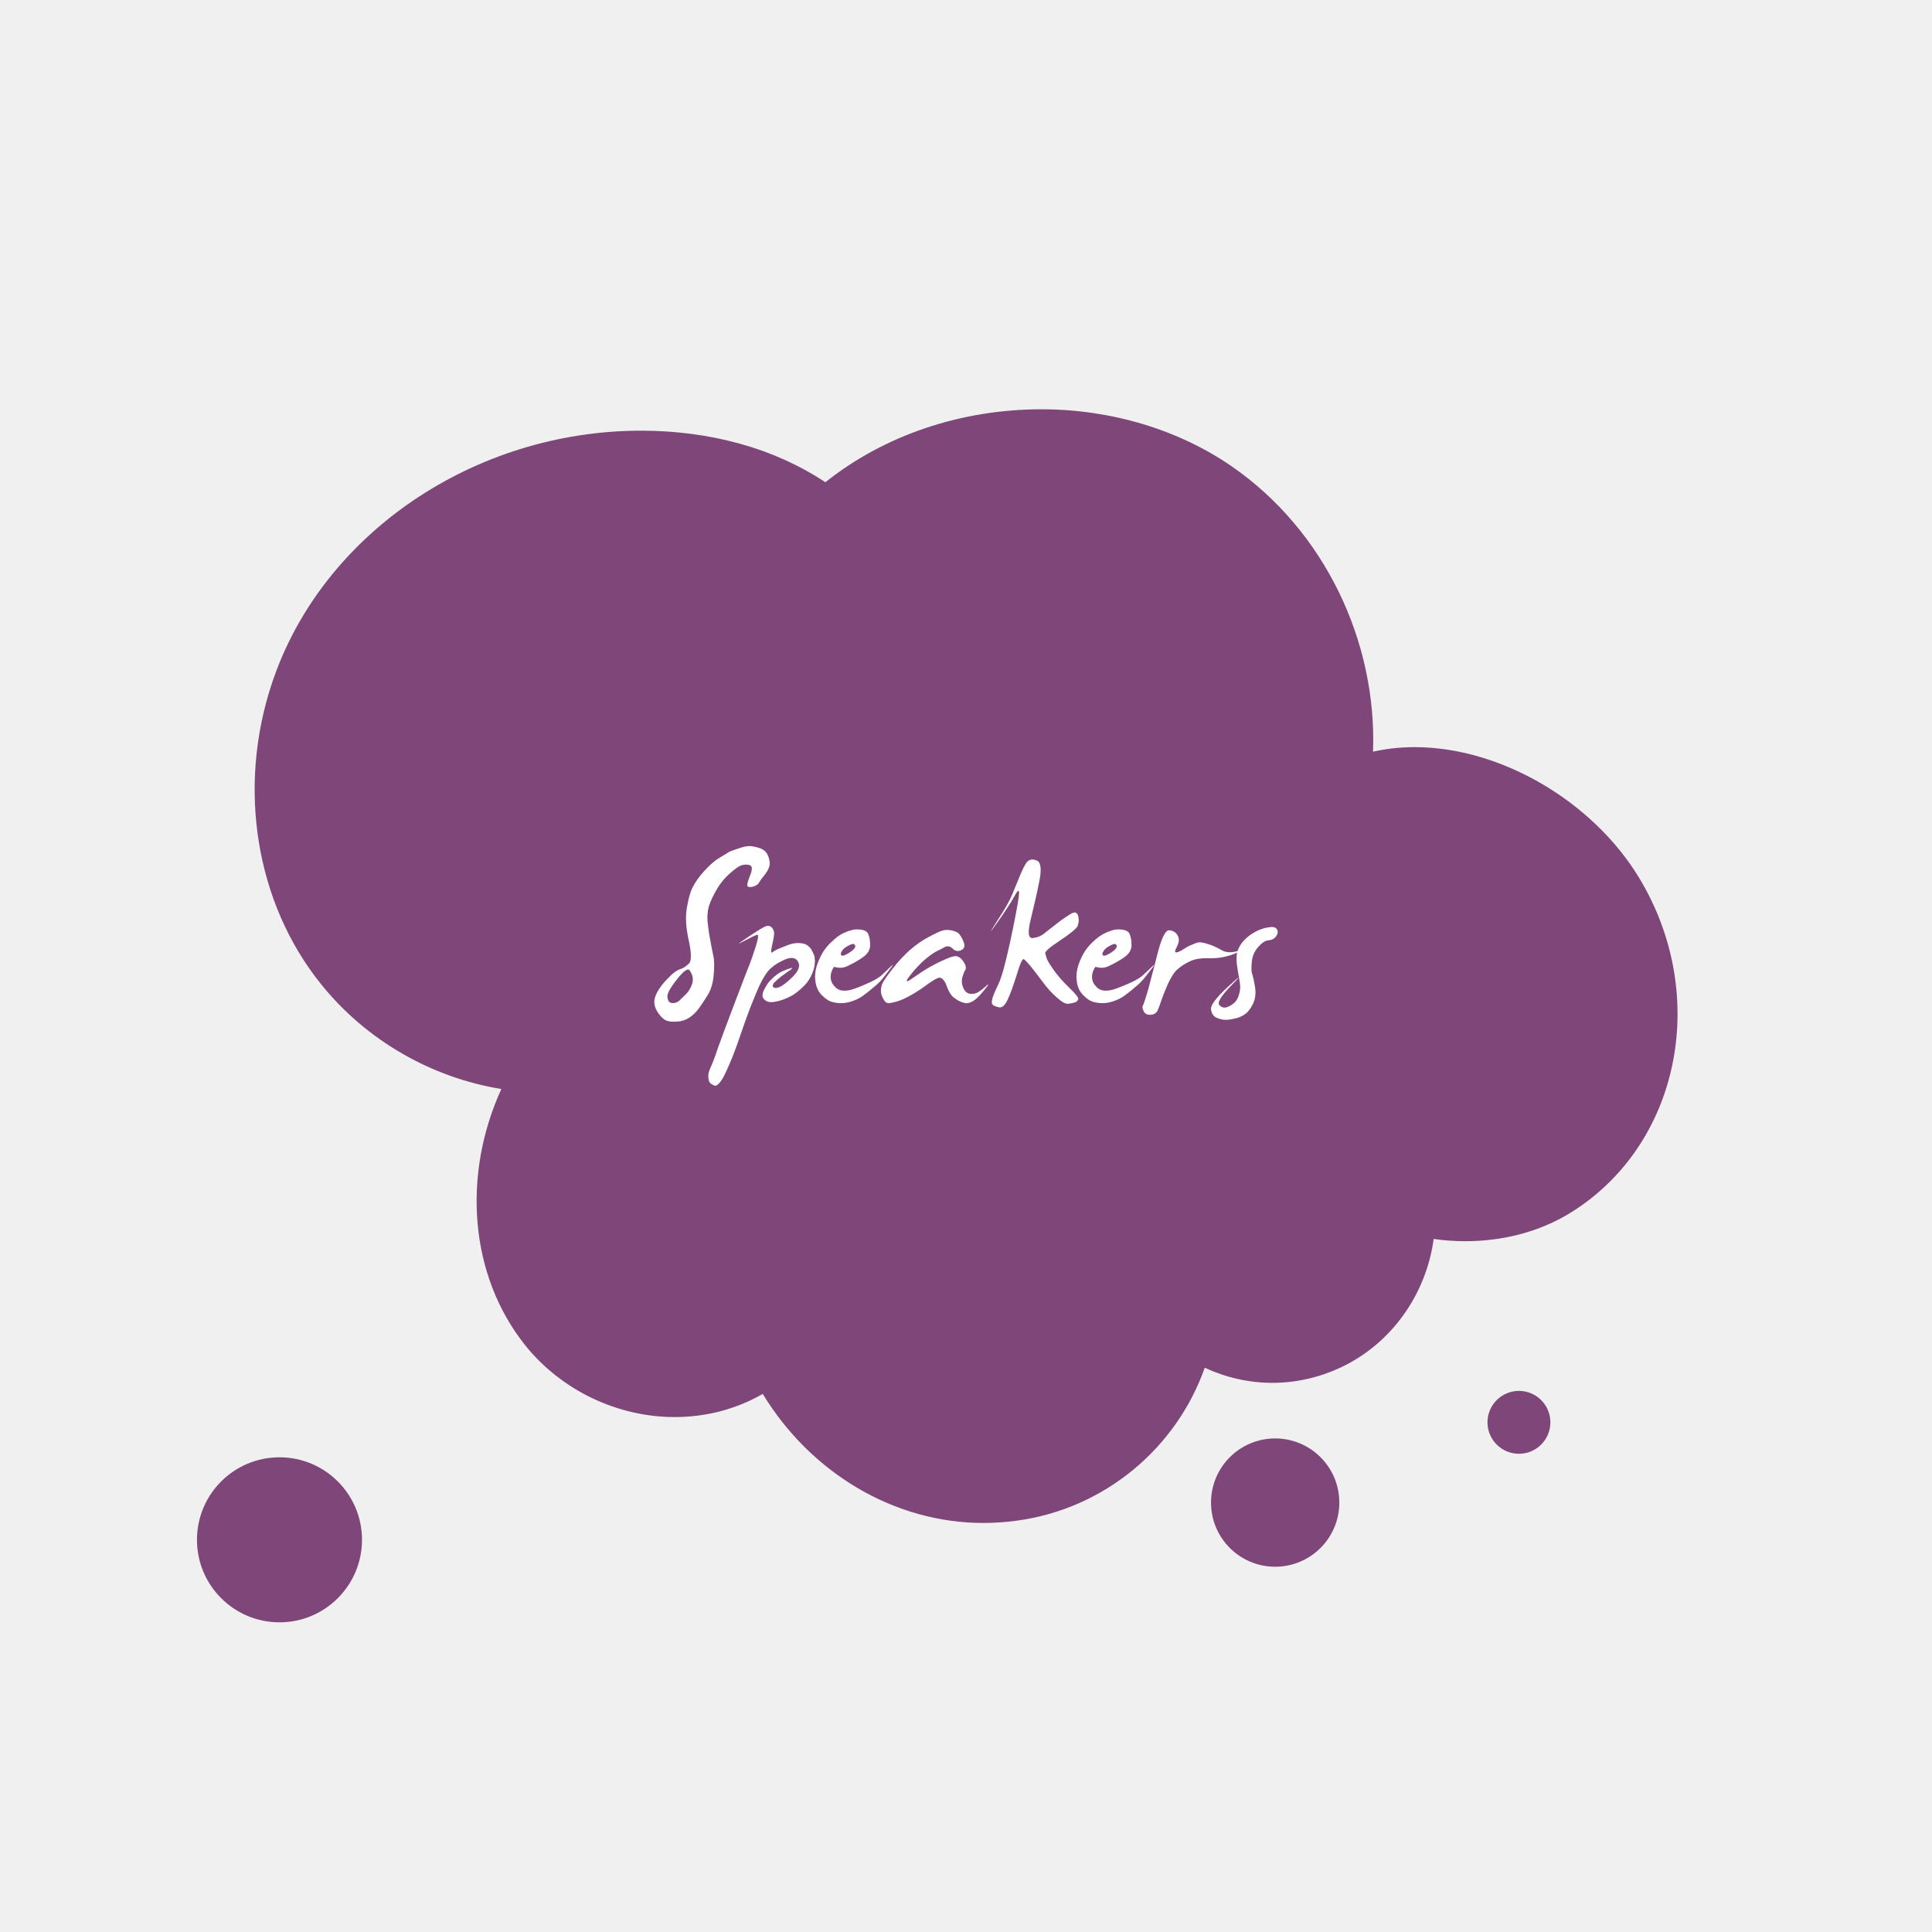
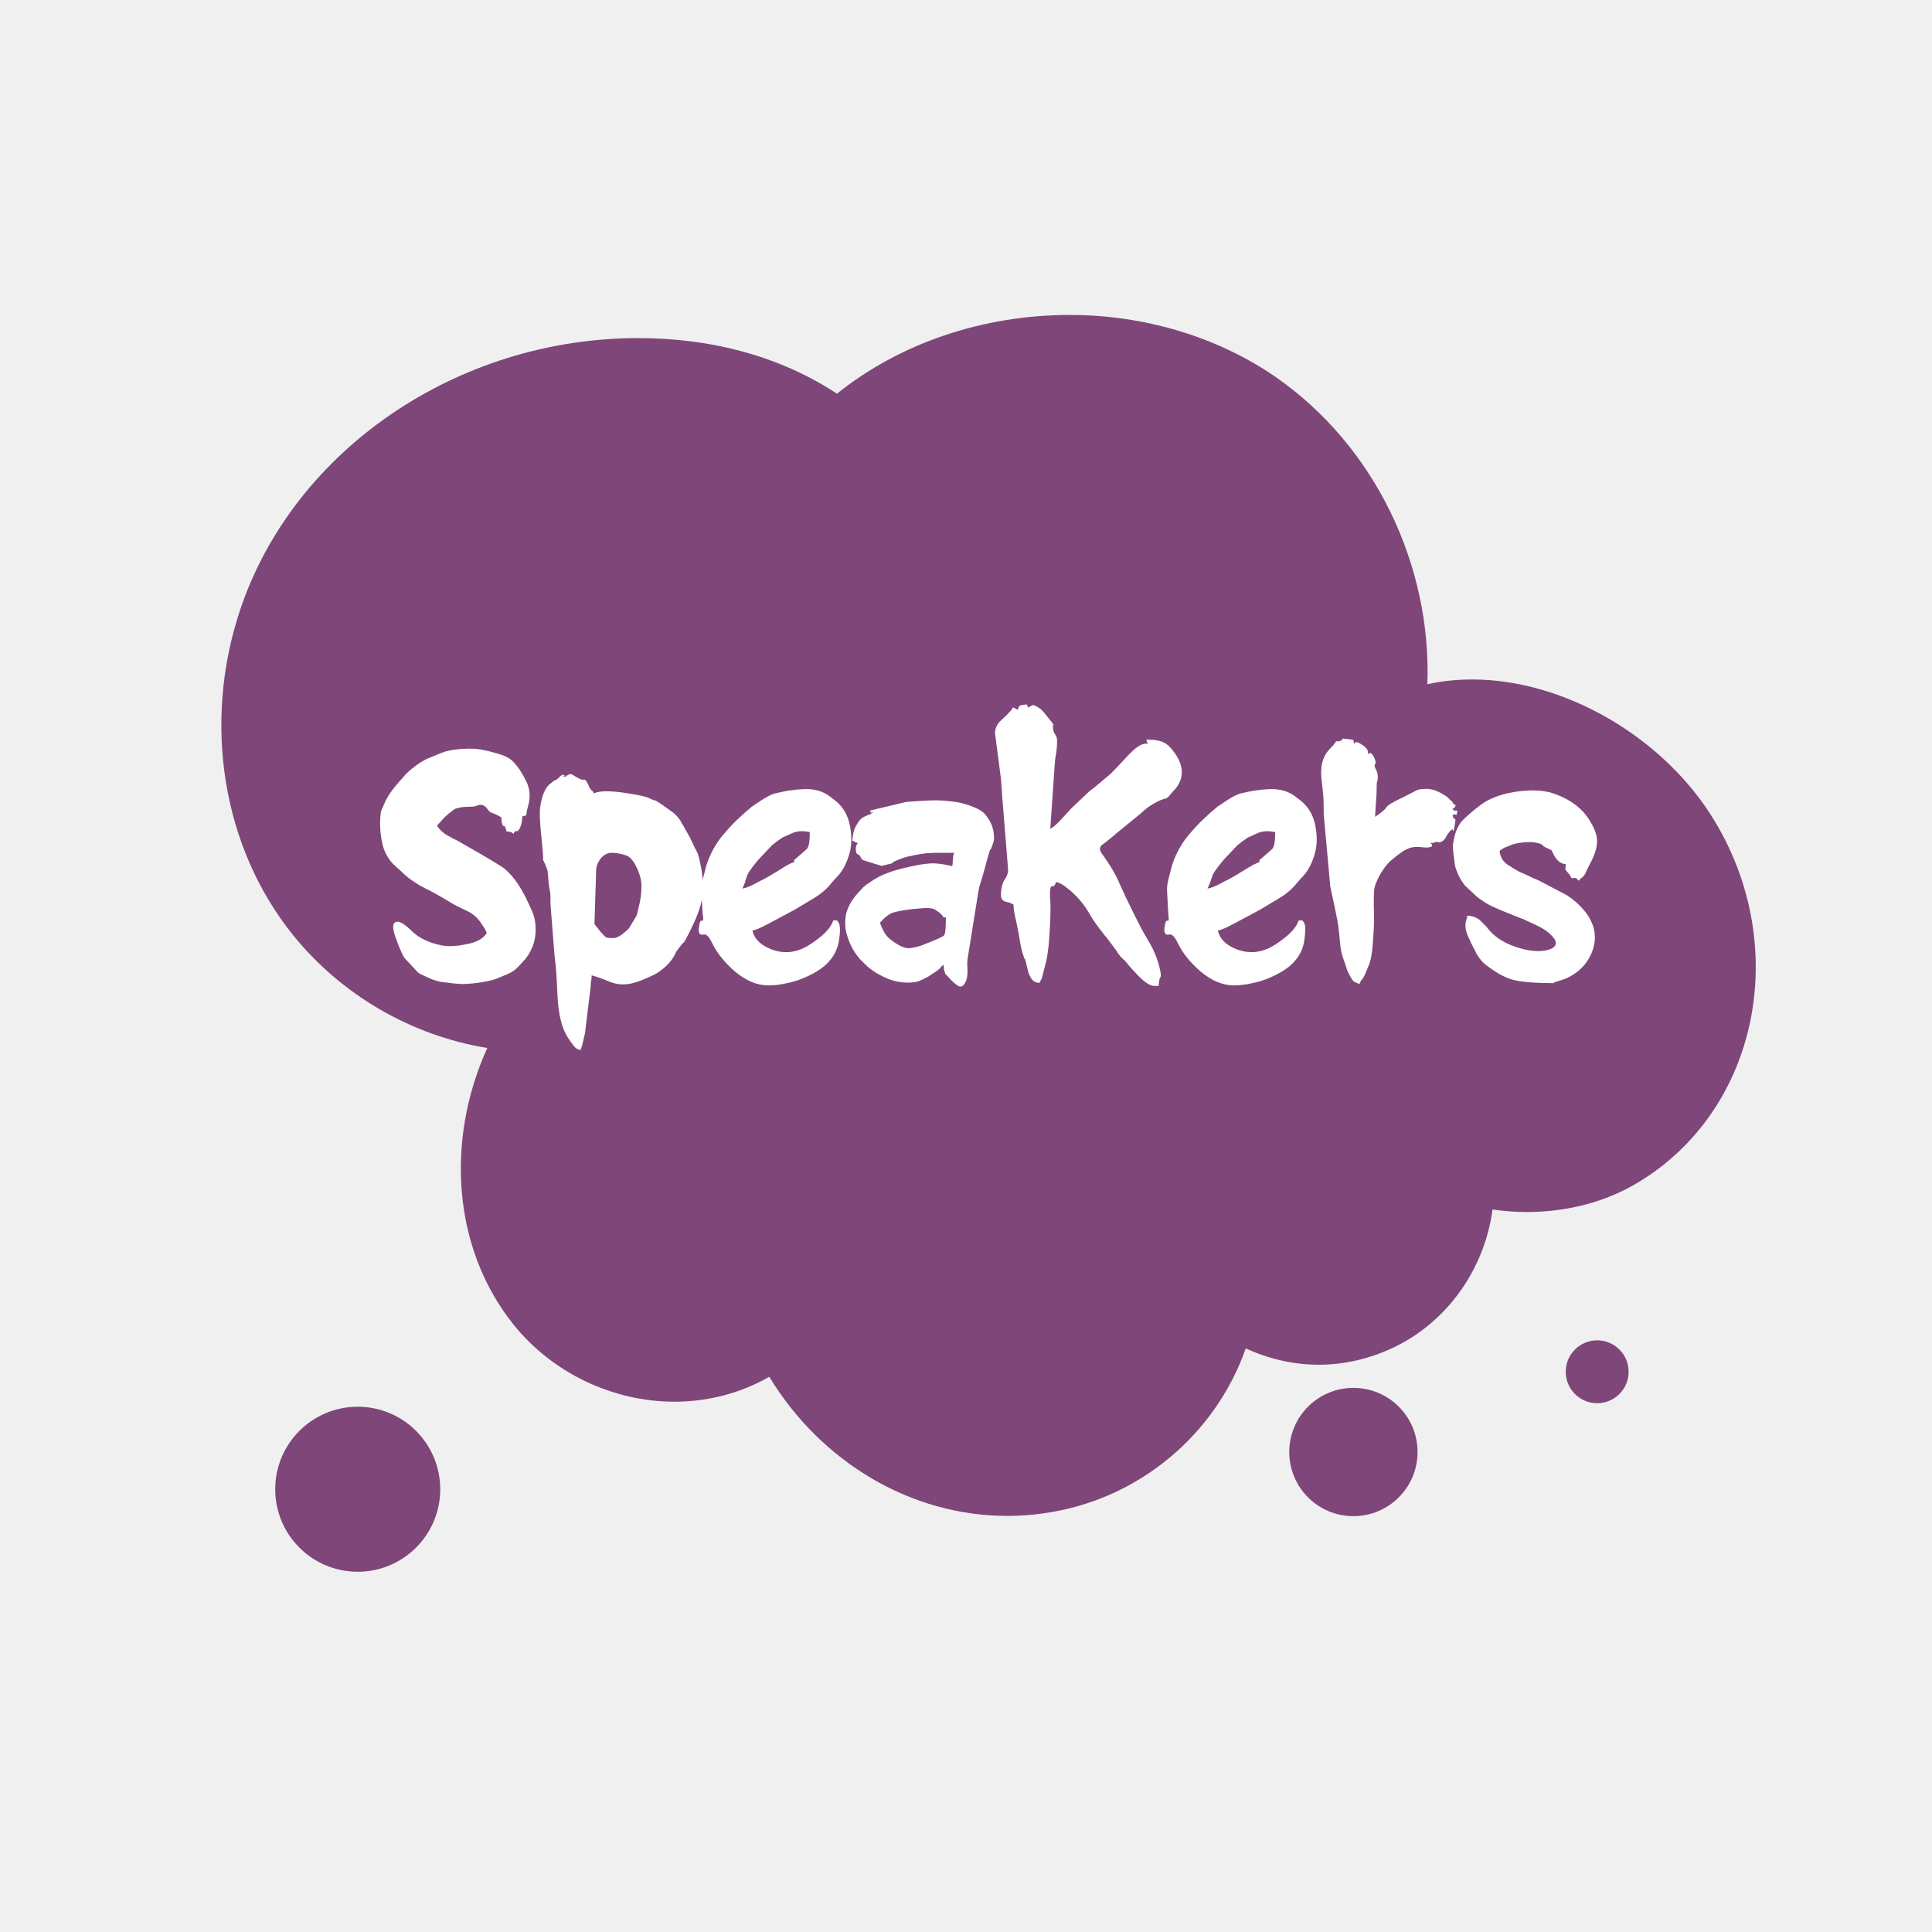
- <svg xmlns="http://www.w3.org/2000/svg" version="1.1" id="Layer_1" x="0px" y="0px" viewBox="0 0 768 768" style="enable-background:new 0 0 768 768;" xml:space="preserve">
-   <g>
-     <circle id="XMLID_101_" style="fill:#7F467A;" cx="603.8" cy="565.4" r="12.5" />
-     <circle id="XMLID_95_" style="fill:#7F467A;" cx="111.1" cy="612.1" r="32.8" />
-     <circle id="XMLID_93_" style="fill:#7F467A;" cx="506.9" cy="597.3" r="25.5" />
+ <svg xmlns="http://www.w3.org/2000/svg" version="1.1" id="Layer_1" x="0px" y="0px" viewBox="9 -9 768 768" style="enable-background:new 9 -9 768 768;" xml:space="preserve">
+   <style type="text/css">
+ 	.st0{fill:#7F467A;}
+ 	.st1{fill:#FFFFFF;}
+ </style>
+   <circle id="XMLID_101_" class="st0" cx="643.9" cy="536.3" r="12.5" />
+   <circle id="XMLID_95_" class="st0" cx="151.2" cy="583" r="32.8" />
+   <circle id="XMLID_93_" class="st0" cx="547" cy="568.2" r="25.5" />
+   <g id="XMLID_29_">
    <g id="XMLID_59_">
-       <path id="XMLID_63_" style="fill:#7F467A;" d="M651.6,349c-18.5-30.6-55.2-52-89.2-52c-5.7,0-11.3,0.6-16.6,1.8    c1.6-43.7-19.2-87.8-56-113.3c-21.2-14.7-48.1-22.8-75.8-22.8c-32.1,0-62.6,10.4-85.9,29c-10.1-6.7-21.6-11.9-33.9-15.3    c-12.6-3.5-25.8-5.2-39.3-5.2c-66.6,0-127,41.2-146.7,100.1c-14,41.7-6.6,87.6,19.4,119.9c17.9,22.3,43.9,37.2,71.7,41.7    c-15.6,34.1-12.8,74,9.5,101.9c14.3,17.8,36.5,28.5,59.4,28.5c12.6,0,24.6-3.2,35-9.2c19.1,31.4,52.2,51.3,87.7,51.3    c4.4,0,8.8-0.3,13.2-0.9c35.1-4.7,63.6-29,74.8-60.8c8.4,3.9,17.6,6,26.9,6c9.2,0,18.2-2,26.7-5.9c20.7-9.5,34.5-29.5,37.4-51.3    c4.1,0.6,8.3,0.9,12.5,0.9l0,0c15.2,0,29.5-3.8,41.4-11C667.6,455.7,680,395.9,651.6,349z" />
-     </g>
-     <g id="XMLID_24_">
-       <path id="XMLID_142_" style="fill:#FFFFFF;" d="M294.7,336.9c1.6-0.5,3.1-0.7,4.3-0.5c1.2,0.2,2.4,0.5,3.4,0.9s1.8,1,2.4,1.9    s0.9,2,1.1,3.1s0,2.2-0.5,3.2s-1.1,1.9-1.7,2.6s-1.3,1.6-1.8,2.5s-1.3,1.5-2.4,1.8c-1,0.3-1.8,0.3-2.2,0c-0.5-0.3-0.2-1.7,0.8-4.2    c1-2.4,1-3.8,0.1-4.2c-0.9-0.4-2-0.4-3.2-0.1s-2.9,1.5-5.2,3.6c-2.3,2.1-4.1,4.5-5.6,7.3s-2.4,5-2.7,6.7c-0.3,1.7-0.4,3.5-0.2,5.1    c0.2,1.7,0.4,3.8,0.9,6.3c0.4,2.5,0.9,4.8,1.3,6.8c0.5,2,0.5,4.6,0.2,7.9s-1.1,5.9-2.4,8s-2.5,3.9-3.6,5.4s-2.4,2.7-3.8,3.6    s-3,1.4-4.8,1.5s-3.2,0-4.2-0.4s-2-1.3-3.1-2.8s-1.6-2.9-1.7-4.2c-0.1-1.3,0.3-2.7,1.2-4.4c0.9-1.6,2.3-3.5,4.2-5.4    c1.9-2,3.5-3.2,4.8-3.6s2.5-1.2,3.6-2.3c1-1.1,1-4.1-0.1-9.1s-1.4-9.2-0.8-12.8s1.3-6.3,2.3-8.3s2.5-4.2,4.6-6.5s4-4,5.6-5    s3.1-1.9,4.6-2.8C291.5,338,293,337.4,294.7,336.9z M274.2,385.8c-0.7-1.1-2.4,0.1-5.1,3.5s-4,5.8-3.8,7.1c0.2,1.3,0.6,2,1.3,2.2    c0.6,0.2,1.3,0.2,1.9,0c0.7-0.2,1.3-0.5,1.8-1.1c0.5-0.5,1.3-1.2,2.2-2.1s1.6-1.9,2.2-3.2s0.8-2.4,0.7-3.4    C275.3,387.9,274.9,386.9,274.2,385.8z" />
-       <path id="XMLID_145_" style="fill:#FFFFFF;" d="M297.2,372.6c3.9-2.6,6.3-4.1,7.2-4.4c0.9-0.3,1.6-0.2,2.2,0.3s0.9,1.2,1.1,1.9    c0.1,0.8-0.1,2.5-0.7,5c-0.6,2.6-0.6,3.6,0,3.2c0.6-0.5,1.4-1,2.4-1.4s2.4-1,4-1.6s3.1-0.8,4.5-0.7c1.4,0.1,2.5,0.4,3.2,1    s1.2,1.1,1.4,1.5c0.2,0.4,0.5,0.9,0.8,1.6s0.5,1.1,0.5,1.3c0,0.2,0,0.5,0.1,1s0,1.3-0.1,2.5c-0.2,1.2-0.6,2.6-1.4,4.2    s-1.9,3.2-3.5,4.6c-1.5,1.4-2.9,2.5-4,3.1s-2.3,1.2-3.5,1.6c-1.3,0.5-2.5,0.8-3.9,1c-1.3,0.2-2.4,0-3.2-0.6    c-0.8-0.6-1.2-1.2-1.2-1.9c0-0.7,0.2-1.5,0.7-2.5s1-1.7,1.5-2.5c0.5-0.7,1.4-1.6,2.5-2.6c1.2-1,2.4-1.8,3.7-2.3    c1.3-0.6,2.3-0.9,3.1-1.1c0.7-0.2,0.3,0.4-1.5,1.5c-1.7,1.2-3.3,2.4-4.5,3.5c-1.3,1.1-1.7,2-1.3,2.5c0.5,0.5,1.3,0.6,2.5,0.1    s3-1.8,5.3-4.1c2.3-2.3,3.1-4.3,2.2-5.9c-0.8-1.6-2.4-2-4.7-1.2c-2.3,0.9-4.4,2.1-6.2,3.7c-1.8,1.6-3.7,4.8-5.7,9.6    c-2,4.8-3.4,8.4-4.2,10.7c-0.8,2.3-1.9,5.5-3.3,9.5s-3,8-4.8,11.8s-3.4,5.5-4.5,5c-1.2-0.5-1.9-1.1-2.1-1.9s-0.3-1.6-0.2-2.5    c0.1-0.9,0.5-2,1.1-3.3s1.5-3.6,2.5-6.7c1.1-3.1,3.3-9.1,6.7-18c3.4-8.9,5.4-14.2,6.1-15.8c0.6-1.6,1.5-4.1,2.5-7.3    c1-3.2,1.1-4.7,0.3-4.4c-0.8,0.3-2.6,1.2-5.3,2.6C292.7,375.8,293.3,375.2,297.2,372.6z" />
-       <path id="XMLID_147_" style="fill:#FFFFFF;" d="M339.6,369.5c2.9-0.2,4.7,0.3,5.4,1.5c0.6,1.2,0.9,2.7,0.9,4.6s-0.9,3.5-2.6,4.7    c-1.7,1.3-4,2.6-6.8,3.9c-0.8,0.3-1.5,0.5-2.1,0.5s-1.2,0-1.6-0.1s-0.7-0.1-1-0.2c-0.2-0.1-0.4,0-0.4,0.1    c-0.8,1.3-1.2,2.5-1.2,3.8s0.4,2.5,1.3,3.5c0.9,1.1,1.8,1.7,2.9,1.9c1.1,0.2,2.2,0.1,3.3-0.1c1.1-0.2,3.3-1,6.3-2.3    c3.1-1.3,5.2-2.5,6.4-3.6c1.2-1.1,2.4-2.2,3.5-3.3c1.1-1.1,1.3-1.1,0.5,0s-1.8,2.3-2.9,3.8s-2.6,3-4.4,4.4    c-1.7,1.5-3.2,2.6-4.3,3.4c-1.1,0.8-2.6,1.5-4.4,2.1s-3.6,0.8-5.4,0.6c-1.8-0.2-3.1-0.6-4-1.2s-1.7-1.3-2.4-2s-1.4-1.7-1.8-2.8    c-0.5-1.1-0.7-2.5-0.8-4.4c0-1.9,0.4-3.9,1.3-6.1s1.9-4,3.1-5.5c1.1-1.4,2.7-2.9,4.6-4.4C334.8,371,337.1,370,339.6,369.5z     M339.6,375.4c-0.3-0.3-1.1-0.2-2.3,0.5c-1.2,0.6-2.1,1.3-2.6,2.1c-0.5,0.8-0.6,1.3-0.3,1.7c0.4,0.4,1.1,0.2,2.2-0.4    s2.1-1.3,2.7-1.9C340.1,376.6,340.2,376,339.6,375.4z" />
-       <path id="XMLID_150_" style="fill:#FFFFFF;" d="M374.7,369.9c1-0.3,2.1-0.3,3.3-0.1c1.2,0.2,2.2,0.6,2.9,1.1    c0.7,0.6,1.4,1.7,2.1,3.4c0.7,1.7,0.4,2.8-0.9,3.4s-2.4,0.4-3.4-0.6s-2.1-1.2-3.2-0.6s-2.2,1.2-3.3,1.7c-1.1,0.6-2.4,1.5-4,2.8    s-3.2,2.9-4.9,4.9c-1.7,2-2.6,3.2-2.8,3.8c-0.2,0.5,0.3,0.5,1.3-0.2s2.6-1.8,4.7-3.2c2.1-1.4,4.8-2.9,8-4.4s5.3-2.1,6.1-1.7    c0.9,0.3,1.6,0.9,2.2,1.8s1,1.6,1.1,2.3c0.1,0.6,0,1.1-0.3,1.5s-0.6,1.2-1,2.5s-0.3,2.6,0.1,3.8c0.4,1.2,1,2.1,1.7,2.5    c0.7,0.5,1.6,0.6,2.8,0.4c1.2-0.2,2.6-1.1,4.4-2.7c1.7-1.6,1.7-1.2-0.2,1.1c-1.9,2.4-3.4,3.8-4.5,4.5c-1.1,0.6-2,0.9-2.6,0.9    s-1.4-0.2-2.4-0.6s-1.9-1-2.8-1.7s-1.6-1.8-2.1-2.9s-0.8-2-1-2.5s-0.6-1.2-1.2-1.8c-0.6-0.7-1.4-0.8-2.3-0.4s-2.5,1.4-4.8,3.1    s-4.5,3-6.5,4.1s-3.8,1.8-5.4,2.2c-1.6,0.4-2.6,0.6-3.1,0.4c-0.5-0.1-1-0.6-1.5-1.5s-0.9-1.8-1-2.8s0.1-2,0.4-3.1    c0.4-1,1.8-3.1,4.2-6.2c2.4-3.1,4.8-5.6,7.1-7.6c2.3-2,4.7-3.7,7.2-5C371.9,371,373.7,370.2,374.7,369.9z" />
-       <path id="XMLID_152_" style="fill:#FFFFFF;" d="M408.4,342.5c0.9-0.9,2.2-1.1,3.8-0.4s1.9,3.5,0.9,8.5s-2.2,10-3.4,15    c-1.2,5-1,7.4,0.8,7.3c1.8-0.2,3.4-0.8,4.9-2.1c1.5-1.2,3.2-2.5,5-3.9s3.6-2.6,5.2-3.6s2.6-0.7,3,0.9s0.2,2.9-0.3,4    c-0.6,1.1-2.9,3-7,5.7s-6,4.4-5.8,5.1s0.4,1.4,0.6,2c0.2,0.7,1.1,2.2,2.7,4.5s3.7,4.7,6.3,7.2c2.6,2.5,3.8,4,3.5,4.6    s-0.7,1-1.4,1.2c-0.7,0.2-1.5,0.4-2.5,0.5c-1,0.2-2.5-0.6-4.5-2.4c-2-1.7-4-3.9-5.8-6.4c-1.9-2.5-3.5-4.6-4.7-6.1    c-1.3-1.5-2.2-2.5-2.7-2.8c-0.5-0.4-1.5,1.7-2.8,6.1c-1.4,4.5-2.6,7.8-3.7,10.1s-2.2,3.2-3.5,2.9c-1.3-0.3-2.1-0.7-2.4-1    c-0.4-0.4-0.4-1.1-0.2-2.1c0.2-1.1,1-3,2.4-5.9s2.9-8.5,4.7-16.8c1.8-8.3,2.9-14.2,3.4-17.6s0-3.8-1.4-1.2    c-1.4,2.6-3.7,6.2-6.9,10.7c-3.2,4.5-3.6,4.9-1.1,1s4.3-6.8,5.3-8.7c1.1-1.9,2.3-4.9,3.9-8.9C406.3,345.9,407.5,343.4,408.4,342.5    z" />
-       <path id="XMLID_154_" style="fill:#FFFFFF;" d="M443.5,369.5c2.9-0.2,4.7,0.3,5.4,1.5c0.6,1.2,0.9,2.7,0.9,4.6s-0.9,3.5-2.6,4.7    c-1.7,1.3-4,2.6-6.8,3.9c-0.8,0.3-1.5,0.5-2.1,0.5s-1.2,0-1.6-0.1s-0.7-0.1-1-0.2c-0.2-0.1-0.4,0-0.4,0.1    c-0.8,1.3-1.2,2.5-1.2,3.8s0.4,2.5,1.3,3.5c0.9,1.1,1.8,1.7,2.9,1.9c1.1,0.2,2.2,0.1,3.3-0.1c1.1-0.2,3.3-1,6.3-2.3    c3.1-1.3,5.2-2.5,6.4-3.6c1.2-1.1,2.4-2.2,3.5-3.3s1.3-1.1,0.5,0s-1.8,2.3-2.9,3.8c-1.2,1.5-2.6,3-4.4,4.4    c-1.7,1.5-3.2,2.6-4.3,3.4s-2.6,1.5-4.4,2.1s-3.6,0.8-5.4,0.6c-1.8-0.2-3.1-0.6-4-1.2s-1.7-1.3-2.4-2c-0.7-0.8-1.4-1.7-1.8-2.8    c-0.5-1.1-0.7-2.5-0.8-4.4c0-1.9,0.4-3.9,1.3-6.1s1.9-4,3.1-5.5c1.1-1.4,2.7-2.9,4.6-4.4C438.8,371,441,370,443.5,369.5z     M443.6,375.4c-0.3-0.3-1.1-0.2-2.3,0.5c-1.2,0.6-2.1,1.3-2.6,2.1c-0.5,0.8-0.6,1.3-0.3,1.7s1.1,0.2,2.2-0.4s2.1-1.3,2.7-1.9    C444,376.6,444.1,376,443.6,375.4z" />
-       <path id="XMLID_157_" style="fill:#FFFFFF;" d="M460.2,378.8c1.6-6.1,3.1-9.1,4.6-9s2.6,0.8,3.3,2c0.7,1.2,0.7,2.6-0.2,4.4    c-0.9,1.7-1,2.5-0.3,2.4s1.7-0.5,2.9-1.3c1.2-0.8,2.3-1.4,3.4-1.8c1.1-0.5,1.9-0.8,2.6-0.9s1.9,0.1,3.8,0.7s3.6,1.4,5.3,2.4    c1.7,1,3.9,1.1,6.6,0.3c2.7-0.9,2.4-0.6-0.9,0.9c-3.3,1.4-6.8,2.1-10.3,2s-6.2,0.3-8.1,1.3c-1.9,0.9-3.5,1.9-4.8,3.1    c-1.3,1.1-2.5,3-3.7,5.5c-1.1,2.6-2,4.7-2.6,6.5s-1.1,3.2-1.6,4.3c-0.5,1.1-1.4,1.7-2.8,1.8c-1.4,0.1-2.4-0.5-2.8-1.5    c-0.5-1.1-0.6-1.8-0.3-2.1c0.2-0.3,0.9-2.3,2-6C457.3,389.8,458.7,384.9,460.2,378.8z" />
-       <path id="XMLID_159_" style="fill:#FFFFFF;" d="M499.2,370.3c1.8-0.9,3.5-1.5,5.3-1.7c1.8-0.3,2.8,0.1,3.2,1    c0.4,0.9,0.2,1.8-0.5,2.7c-0.7,0.9-1.7,1.4-3,1.5s-2.6,1-4.1,2.7s-2.3,3.7-2.5,6s-0.2,3.9,0.2,4.8c0.3,0.9,0.7,2.6,1.1,5.1    s0.1,4.7-0.8,6.6c-0.9,1.8-1.9,3.2-3,4s-2.4,1.5-3.9,1.8c-1.6,0.4-2.9,0.6-4,0.6s-2.3-0.3-3.5-0.8c-1.3-0.5-2-1.6-2.3-3.3    c-0.3-1.6,2-4.7,6.9-9.2s5.3-4.6,1.2-0.4c-4.1,4.2-5.7,6.8-4.8,7.8c0.9,1,2,1.3,3.2,0.8c1.3-0.5,2.2-1.1,3-1.9    c0.7-0.8,1.3-1.8,1.6-3c0.4-1.2,0.5-2.2,0.5-3.2s-0.4-3.2-1-6.6s-0.6-6,0-7.7s1.6-3.2,2.8-4.4C496,372.3,497.5,371.2,499.2,370.3z    " />
+       <path id="XMLID_63_" class="st0" d="M690.5,317.2c-19.9-33-59.5-56.1-96.2-56.1c-6.1,0-12.2,0.6-17.9,1.9    c1.7-47.1-20.7-94.7-60.4-122.2c-22.9-15.8-51.9-24.6-81.7-24.6c-34.6,0-67.5,11.2-92.6,31.3c-10.9-7.2-23.3-12.8-36.6-16.5    c-13.6-3.8-27.8-5.6-42.4-5.6c-71.8,0-136.9,44.4-158.2,107.9c-15.1,45-7.1,94.5,20.9,129.3c19.3,24,47.3,40.1,77.3,45    c-16.7,36.8-13.7,79.8,10.4,109.9c15.4,19.2,39.4,30.7,64,30.7c13.6,0,26.5-3.5,37.7-9.9c20.6,33.9,56.3,55.3,94.6,55.3    c4.7,0,9.5-0.3,14.2-1c37.8-5.1,68.6-31.3,80.6-65.6c9.1,4.2,19,6.5,29,6.5c9.9,0,19.6-2.2,28.8-6.4    c22.3-10.2,37.2-31.8,40.3-55.3c4.4,0.6,8.9,1,13.5,1l0,0c16.4,0,31.8-4.1,44.6-11.9C707.8,432.2,721.1,367.7,690.5,317.2z" />
    </g>
  </g>
+   <g>
+     <path class="st1" d="M202.5,361.9c-0.2-0.6-0.6-1.4-1.1-2.2s-1-1.5-1.4-2.1c-1.4-2-3.3-3.6-5.8-4.7c-1.2-0.6-2.3-1.1-3.3-1.6   c-1-0.5-1.9-1-2.7-1.5c-1.7-1-3.4-2-5.1-3s-3.5-1.9-5.3-2.8s-3.4-1.9-5-3c-1.6-1.1-3.1-2.4-4.5-3.8c-0.4-0.4-0.7-0.6-1-0.9   c-0.3-0.2-0.6-0.5-0.9-0.8c-2.9-2.5-4.7-5.7-5.5-9.5c-0.8-3.9-1-7.7-0.6-11.3c0-0.6,0.1-1,0.3-1.5l0.2-0.6l0.6-1.2   c0-0.1,0-0.2,0.1-0.3c0.9-2.2,2-4.1,3.2-5.7c1.2-1.6,2.6-3.3,4.3-5.1l1-1.2c1.3-1.4,3-2.8,4.8-4.1c2-1.4,3.8-2.4,5.5-3l4.4-1.8   c1-0.4,2.1-0.7,3.2-0.9c1.2-0.2,2.4-0.4,3.6-0.5c1.2-0.1,2.4-0.2,3.6-0.2c1.2,0,2.3,0,3.3,0.1c1,0.1,2.2,0.3,3.5,0.6   c1.3,0.3,2.7,0.6,4.3,1.1c3.2,0.8,5.6,2,7,3.6c1.1,1.2,2.1,2.5,2.9,3.8c0.8,1.3,1.6,2.7,2.3,4.2c1.3,2.9,1.5,6,0.5,9.5   c-0.4,1.3-0.6,2.3-0.6,3c0.1,0.6-0.5,0.9-1.7,1c0,1.8-0.3,3.2-0.8,4.4c-0.6,1.2-1.1,1.7-1.5,1.5c-0.4-0.2-0.8,0.2-1.2,1.1   c-0.2-0.2-0.2-0.2-0.2-0.2c-0.6-0.6-1.4-0.8-2.5-0.7c-0.4-1.7-0.8-2.4-1.1-2.2c-0.3,0.1-0.6-0.4-0.8-1.4c-0.2-1-0.3-1.6-0.1-1.7   c0.2-0.2-0.5-0.7-2.2-1.5c-1.4-0.6-2.1-0.9-2.2-0.9c-0.2,0-0.6-0.5-1.5-1.6c-1-1.3-2.2-1.7-3.8-1.1c-0.4,0.2-0.8,0.3-1.3,0.4   c-0.5,0-1.1,0.1-1.8,0.1c-0.7,0-1.4,0-2.2,0.1c-0.8,0-1.6,0.2-2.4,0.4l-1,0.3c-0.1,0-0.3,0.2-0.8,0.5l-1.8,1.4l-1.7,1.5l-3,3.3   c1.1,1.7,2.6,3.1,4.7,4.2c1,0.6,2,1.1,2.9,1.5c0.9,0.5,1.7,0.9,2.3,1.3c3.2,1.8,6.1,3.5,8.7,5c2.6,1.5,4.8,2.9,6.8,4.1   c3.9,2.5,7.6,7.4,11,14.8l1.4,3.1c1.1,2.4,1.5,5.1,1.4,8.3c-0.1,1.6-0.3,3-0.7,4.3c-0.4,1.3-0.9,2.5-1.5,3.6   c-0.6,1.1-1.3,2.2-2.2,3.2c-0.9,1-1.8,2-2.9,3.1c-1.1,1.1-2.4,1.9-3.8,2.5c-1.4,0.6-2.9,1.2-4.3,1.8c-1.8,0.7-4.3,1.2-7.5,1.7   c-1.6,0.2-3,0.3-4.2,0.4s-2.4,0.1-3.3,0c-1.5-0.1-2.8-0.2-4-0.4c-1.2-0.1-2.3-0.3-3.2-0.4c-1.9-0.3-4.1-1.1-6.9-2.5   c-1.1-0.5-1.9-0.9-2.3-1.3c-0.1,0-0.2-0.1-0.2-0.2l-5.2-5.6c-0.9-1.5-2.1-4.2-3.5-8.2c-1.5-4.1-1.1-6.1,0.9-6.1   c1.2,0,3.2,1.3,5.9,4c2.8,2.6,6.6,4.4,11.5,5.4c2.5,0.5,5.7,0.4,9.6-0.4C198.3,365.7,201,364.2,202.5,361.9z" />
+     <path class="st1" d="M224.9,332.3c0-1.2-0.2-4.1-0.7-8.8c-0.5-4.6-0.7-8-0.6-10.3c0.1-1.8,0.5-3.7,1.1-5.7c0.6-2,1.5-3.6,2.7-4.7   l0.8-0.6l0.2-0.2c0.1,0,0.2-0.1,0.2-0.1c0,0,0,0,0-0.1c0,0,0-0.1,0.1-0.1s0.2-0.1,0.5-0.3c0.4-0.2,0.6-0.3,0.6-0.3   c0,0,0.2-0.1,0.6-0.3l2.1-1.9c0.7,0.2,1.1,0.4,1.2,0.5c0.1,0.1-0.1,0.1-0.6,0c-0.5-0.1-0.7-0.1-0.6,0s0.6,0.2,1.3,0.4   c1.1-1.1,2.1-1.3,2.9-0.8c0.4,0.3,0.8,0.5,1.2,0.8c0.4,0.2,0.9,0.5,1.4,0.7c0.8,0.4,1.4,0.6,1.8,0.4c0.4-0.2,0.9,0.4,1.7,1.9l0.4,1   v0.1c0,0,0,0.1,0.1,0.1c0.1,0.2,0.2,0.4,0.4,0.6c0.4,0.6,0.6,0.9,0.7,0.8c0.2,0,0.4,0.3,0.6,1c2-1,5.8-1.1,11.2-0.4   c5.5,0.8,8.9,1.5,10.2,2c2.4,1.1,3.3,1.5,2.8,1.1c-0.2-0.2,0-0.1,0.5,0.2c0.6,0.3,1.5,0.9,2.8,1.8c1.3,0.9,2.5,1.8,3.8,2.7   c1.2,0.9,2.2,2,3.1,3.3l0.5,0.9c0.1,0.3,0.2,0.4,0.2,0.4c0,0,0.1,0.2,0.3,0.4l3,5.4c1.3,2.9,2.2,4.7,2.7,5.5c0.4,0.7,1,2.9,1.7,6.7   c0.4,2.3,0.6,4.5,0.7,6.4c0,1.9-0.1,3.7-0.4,5.4c-0.6,3.3-2,7.2-4.3,11.9c-1.1,2.3-2,3.9-2.5,4.8c-0.5,0.9-0.7,1.2-0.6,0.9   c0.3-0.7-0.7,0.5-3,3.7l-0.4,0.9c-0.4,0.8-0.9,1.6-1.5,2.4c-0.6,0.8-1.3,1.5-2,2.2c-0.7,0.7-1.5,1.3-2.3,1.9s-1.6,1.1-2.3,1.5   l-4,1.8c-0.7,0.3-1.3,0.5-1.8,0.7s-1.2,0.4-2.1,0.7c-3.6,1.1-7,0.9-10.1-0.4s-5.5-2.1-7-2.5c0,1.1-0.1,1.8-0.2,2.2   c-0.1,0.4-0.2,1.1-0.2,2.2l-2.2,18.2c0,0.4-0.1,0.8-0.3,1.4c-0.1,0.6-0.3,1.4-0.5,2.3c-0.2,0.9-0.4,1.6-0.6,2.2   c-0.2,0.6-0.3,1-0.4,1.2c-1.3-0.1-2.4-1-3.5-2.7c-0.4-0.6-0.8-1.1-1.2-1.7c-0.4-0.6-0.8-1.2-1.1-1.8c-1.9-3.5-3.1-8.8-3.4-15.7   c-0.3-6.8-0.6-11.8-1.1-14.9l-1.6-20.2c-0.1-0.9-0.1-1.9-0.1-2.8c0.1-0.9,0-1.9-0.1-2.8c-0.1-0.6-0.3-1.4-0.4-2.4   c-0.2-1-0.3-1.9-0.3-2.7l-0.3-3.2c0-0.5-0.4-1.5-1-3c-0.3-0.6-0.5-1-0.6-1.3c-0.1-0.3-0.1-0.3,0-0.3   C224.8,333.5,224.9,333.1,224.9,332.3z M252.9,363.9c0.9,0,2-0.5,3.3-1.4c0.6-0.5,1.2-1,1.7-1.4c0.5-0.4,0.9-0.8,1.2-1.2l3-5   l0.7-2.9c0.4-1.5,0.7-3,0.9-4.4c0.2-1.4,0.3-2.8,0.3-4.2c0-1.4-0.2-2.8-0.6-4.1c-0.4-1.4-0.9-2.8-1.7-4.2c-0.3-0.7-0.8-1.4-1.4-2.2   c-0.5-0.7-1.2-1.3-2-1.7c-1.8-0.7-3.7-1.1-5.7-1.2c-2.1-0.1-3.7,0.8-5,2.5c-1.1,1.6-1.6,3-1.6,4.2l-0.7,21.6l2.5,3.2   c1.1,1.2,1.8,1.9,2.1,2.1C250.4,363.8,251.3,363.9,252.9,363.9z" />
+     <path class="st1" d="M314.3,382.7c-4.3,0-8.6-1.8-12.9-5.3c-4.2-3.6-7.3-7.4-9.2-11.3c-1.3-2.7-2.4-3.9-3.5-3.6   c-1.1,0.3-1.8-0.2-2-1.5l0.1-0.9c0.2-2.3,0.6-3.3,1.2-3.1c0.6,0.2,0.7-0.7,0.3-2.8l-0.5-9.6c0-1.4,0.3-3.1,0.8-5   c0.3-1,0.5-1.9,0.7-2.7c0.2-0.8,0.4-1.6,0.6-2.2c1.5-4.6,3.9-8.9,7.3-12.7c1.7-2,3.4-3.8,5.2-5.5c1.8-1.7,3.6-3.3,5.4-4.8l2.4-1.6   c1-0.7,2.1-1.4,3.3-2.1c1.2-0.7,2.5-1.3,3.6-1.6c1.7-0.4,3.4-0.8,5.3-1.1c1.9-0.3,3.8-0.5,5.9-0.6c4.1-0.2,7.6,0.7,10.3,2.7   l2.5,1.9c3,2.4,5,5.8,5.8,10.1c0.8,4.3,0.7,8.2-0.5,11.8c-1.1,3.5-2.7,6.4-4.8,8.5c-0.4,0.4-0.8,0.8-1.1,1.2   c-0.3,0.4-0.6,0.7-0.8,0.9c-1.7,2.2-4,4.3-6.8,6l-7.8,4.7l-8.4,4.5c-0.8,0.5-2.3,1.2-4.4,2.3c-2,1-3.4,1.5-4.2,1.6   c0.7,3.1,2.9,5.4,6.4,7c5.5,2.5,11,2.1,16.4-1.4c5.4-3.5,8.5-6.7,9.3-9.6c1,0,1.5,0,1.5,0c0,0,0.3,0.3,0.7,0.9   c0.6,1.1,0.7,3.4,0.1,7c-0.5,3.5-2.1,6.6-4.7,9.2c-1.5,1.5-3.5,2.9-6,4.2c-2.5,1.3-4.7,2.2-6.7,2.8c-0.7,0.2-1.4,0.4-2.3,0.6   s-1.8,0.4-2.8,0.6c-1,0.2-2,0.3-3,0.4C316,382.7,315.1,382.7,314.3,382.7z M324.6,333.8c0-0.8,0.1-1.2,0.2-1.1   c0,0.1,0.3-0.1,0.8-0.6l4.1-3.6c0.8-0.7,1.2-2.9,1.2-6.7c-2.5-0.6-4.8-0.5-6.8,0.3l-4,1.8c-0.4,0.3-1,0.6-1.6,1.1   c-0.6,0.4-1.3,1-2.1,1.6c-0.1,0-0.4,0.3-0.9,0.8l-5,5.3c-2.8,3.3-4.4,5.6-4.7,6.9c-0.2,0.6-0.4,1.2-0.6,2c-0.3,0.8-0.6,1.6-1.1,2.6   c1-0.1,2.4-0.6,4-1.4c0.8-0.4,1.6-0.8,2.3-1.2c0.7-0.4,1.4-0.7,2-1c0.6-0.3,1.4-0.8,2.5-1.4c1-0.6,2.3-1.4,3.8-2.3   C321.8,334.9,323.7,333.9,324.6,333.8z" />
+     <path class="st1" d="M369.1,309.8c2-0.2,4.4-0.3,7.3-0.5c2.9-0.2,5.6-0.2,8.2,0c1.1,0.1,2.1,0.2,2.9,0.3c0.8,0.1,1.5,0.2,2,0.3   c0.6,0.1,1.2,0.2,2,0.4c0.7,0.2,1.6,0.5,2.7,0.8c1.1,0.4,2.2,0.9,3.4,1.4c1.2,0.6,2.2,1.3,3,2.2c0,0.1,0.2,0.3,0.4,0.5   c2.3,2.9,3.4,6.2,3.1,10l-1,2.9c-0.2,0.4-0.4,0.6-0.4,0.5c0-0.1-0.1,0.2-0.4,0.9l-2.4,8.7c-0.4,1.3-0.7,2.5-1.1,3.7   c-0.4,1.1-0.7,2.3-0.9,3.6l-4.3,26.9c-0.1,0.7-0.1,1.4-0.1,2.1c0,0.7,0.1,1.5,0.1,2.2c0,0.8,0,1.5-0.1,2.2   c-0.1,0.7-0.2,1.3-0.4,1.8c-0.9,2.3-2.1,3-3.4,2.1c-1.3-0.9-2.5-2-3.7-3.4c-0.3-0.3-0.5-0.6-0.7-0.7c-0.2-0.2-0.3-0.3-0.4-0.3   c-0.1-0.1-0.2-0.6-0.5-1.5c-0.2-0.6-0.3-0.9-0.2-1s0-0.5-0.2-1.4c-0.7,0.6-1.1,1-1.1,1.1c0,0.2-0.5,0.6-1.7,1.5l-3.2,2.1   c-1.3,0.7-2.5,1.3-3.7,1.8c-1.1,0.4-2.6,0.6-4.6,0.6c-1.5,0-2.9-0.2-4.4-0.5c-1.5-0.3-2.9-0.8-4.2-1.4c-1.4-0.6-2.6-1.3-3.9-2   c-1.2-0.8-2.3-1.6-3.4-2.5l-3.1-3.1c-2.8-3.3-4.6-7.1-5.5-11.4c-0.3-1.7-0.3-3.6,0-5.7c0.5-2.6,1.7-5.1,3.5-7.4   c0.9-1.2,1.9-2.2,2.8-3.2s1.9-1.8,2.9-2.4c2.6-1.9,5.2-3.2,7.7-4.1c2.4-0.9,5.1-1.6,8.2-2.3c2-0.4,3.7-0.8,5.1-1   c1.4-0.2,2.6-0.3,3.6-0.4c1.9-0.1,4.7,0.2,8.5,1.1c0.1-0.3,0.2-0.6,0.2-1.1c0-0.5,0-0.9,0.1-1.4c0-0.5,0.1-1,0.1-1.4   c0.1-0.5,0.2-1,0.4-1.4c-2,0-3.8,0-5.3,0s-2.9,0-4,0.1c-2.2,0-5.2,0.5-9,1.4c-0.1,0-0.3,0-0.5,0.1c-1.9,0.5-3.6,1.2-5.3,2   c-0.5,0.5-1,0.8-1.4,0.8l-2.2,0.5c-0.4,0.1-0.6,0.1-0.7,0.2c-0.1,0.1,0,0.1,0.2,0.1h-0.7l-7.4-2.3c-0.2-0.1-0.5-0.5-0.8-1   c-0.2-0.4-0.4-0.6-0.5-0.8c-0.1-0.2-0.2-0.3-0.3-0.3c-0.1-0.1-0.2-0.1-0.2-0.1c-0.1,0-0.1-0.1-0.3-0.1c-0.1-0.1-0.2-0.2-0.3-0.3   c-0.1-0.1-0.1-0.1-0.2-0.2c0-0.1-0.1-0.3-0.1-0.5s-0.1-0.6-0.1-1.1c0-1,0.3-1.8,0.8-2.4c-0.8-0.2-1.2-0.3-1.1-0.4   c0.1-0.1-0.3-0.2-1.1-0.5c0.2-1.9,0.4-3.4,0.8-4.4c0.3-0.9,1-2.2,2.1-3.7c0.7-0.9,1.8-1.5,3.1-2c1.3-0.4,2-0.8,2-1.1   c-0.2-0.7-0.3-0.7-0.4,0c0,0.7-0.2,0.4-0.5-0.8L369.1,309.8z M349.3,322.3L349.3,322.3c-0.1-0.2-0.1-0.3-0.2-0.2L349.3,322.3z    M359.4,359.4c0,0.1,0.1,0.2,0.2,0.4c0.1,0.1,0.1,0.2,0.1,0.2c0,0.1,0.1,0.2,0.1,0.2c0.4,0.8,0.7,1.5,1.1,2   c0.3,0.6,0.8,1.1,1.4,1.7l1,0.8c3,2.3,5.4,3.4,7.3,3.2c1.9-0.2,4.1-0.7,6.6-1.8c4.1-1.6,6.5-2.7,7-3.2c0.6-0.6,0.8-2.9,0.8-7.2   c-1.3-0.1-1.7-0.2-1.3-0.2c0.4,0,0.1-0.5-1-1.5l-1.8-1.3c-1.2-0.7-2.9-0.9-4.9-0.7l-4.5,0.4c-3.5,0.4-6,0.9-7.6,1.4   c-1.6,0.6-3.3,1.9-5.1,4L359.4,359.4z" />
+     <path class="st1" d="M414.2,271.7c0.1-0.2,0.6-0.4,1.5-0.5c0.9-0.2,1.4-0.2,1.5-0.1c0,0.1,0.1,0.2,0.2,0.4c0.1,0.2,0.2,0.5,0.3,0.8   c0.5-0.3,0.9-0.6,1.2-0.7c0.3-0.2,0.6-0.3,0.7-0.3c0.3-0.1,1.1,0.3,2.4,1.1c0.8,0.5,1.7,1.4,2.7,2.7l2.4,3c0.7,0.9,0.9,1.3,0.7,1.1   c-0.2-0.2-0.3,0.2-0.2,1.1c0,1.1,0.3,1.9,0.8,2.6c0.5,0.6,0.8,1.4,0.8,2.4c0,1.9-0.1,3.7-0.4,5.3c-0.3,1.6-0.5,3.4-0.6,5.3   l-1.7,24.6c0.9-0.5,2.2-1.5,3.7-3.1l3.5-3.8l1.1-1.2l5.7-5.4c0,0,0-0.1,0.1-0.1l0.1-0.1c0.7-0.7,1.5-1.4,2.3-2   c0.8-0.6,1.7-1.3,2.5-2l5.1-4.3c1.2-1.2,3.5-3.6,6.9-7.3c3.5-3.7,6.1-5.1,7.7-4.4l-0.5-1.8c3.2,0,5.5,0.4,7,1.2   c1.5,0.7,2.9,2.2,4.4,4.3c3.9,5.7,3.5,10.8-0.9,15.2c-0.2,0.2-0.4,0.5-0.6,0.7c-0.2,0.2-0.3,0.4-0.4,0.5c-0.7,0.9-1.3,1.4-1.7,1.5   c-0.4,0-1,0.3-2,0.6c-1.4,0.6-2.7,1.3-4.1,2.2c-1.4,0.9-2.7,2-4.1,3.3l-9.8,8l-0.2,0.2c-1,0.9-2,1.6-2.8,2.3   c-0.8,0.7-1.6,1.2-2.2,1.7c-1.3,0.9-1.4,2.1-0.3,3.6c3.3,4.6,5.7,8.6,7.1,12.1c1.5,3.4,3.5,7.6,6,12.6c0.9,1.7,1.7,3.4,2.6,5.1   c0.9,1.6,1.8,3.3,2.8,4.9c2,3.3,3.5,6.8,4.4,10.5c0.6,2.3,0.7,3.7,0.3,4.1c-0.3,0.4-0.5,1.5-0.6,3.3h-1.8c-1.5,0-3.5-1.2-6-3.7   c-1.2-1.3-2.3-2.4-3.1-3.3c-0.8-0.9-1.5-1.7-2-2.4c-0.4-0.5-0.9-1-1.3-1.3c-0.4-0.4-0.9-0.8-1.3-1.4c-0.4-0.5-0.8-0.9-1-1.4   c-0.3-0.5-0.6-0.9-1-1.4l-3.2-4.3c-0.6-0.6-0.9-1-1-1.2c-2.3-2.8-4.4-5.7-6.2-8.9c-1.9-3.2-4.2-5.9-6.9-8.3   c-0.9-0.8-1.9-1.5-2.8-2.2c-0.9-0.7-2-1.2-3.2-1.5c-0.4,1.3-0.8,1.8-1.4,1.7c-0.6-0.2-0.9,0.5-1,2c0,0.5,0,1.4,0,2.6   c0.1,1.3,0.2,2.3,0.2,3.2c0,3-0.1,6.6-0.4,11c-0.2,4.4-0.7,7.9-1.2,10.5l-1.8,7.1c-0.1,0.2-0.1,0.3-0.1,0.3c0,0.1-0.1,0.1-0.1,0.2   c0,0-0.1,0.1-0.1,0.1l-0.7,1.4c-1.3,0-2.3-0.5-3-1.4c-0.5-0.7-0.7-0.9-0.5-0.8c-0.6-1-1-2-1.2-3.1c-0.2-1-0.5-2.1-0.8-3.4   c-0.2-0.6-0.3-0.9-0.4-0.8c0,0-0.2-0.4-0.4-1.1c-0.7-1.9-1.1-3.8-1.4-5.6s-0.6-3.9-1.1-6.1l-0.9-4.2c-0.4-1.7-0.6-3.2-0.6-4.6   l-0.8-0.4c-0.1,0-0.2-0.1-0.4-0.2c-0.1,0-0.2-0.1-0.4-0.2l-1.7-0.4c-1.1-0.4-1.7-1.2-1.7-2.4c0-2.8,0.5-4.9,1.5-6.4   c1-1.5,1.5-3,1.3-4.4l-2.4-29.7c0-0.6,0-1.2-0.1-1.7c0-0.5-0.1-1-0.1-1.4c0-0.4-0.1-0.9-0.1-1.3c0-0.4-0.1-0.9-0.1-1.5l-2.4-18.4   c0.2-2,1-3.6,2.4-4.8c0.7-0.6,1.3-1.3,2-1.9c0.7-0.7,1.3-1.3,1.9-2l0.2-0.2l0.7-1.1c1.1,0.4,1.4,0.6,0.9,0.5   c-0.5-0.1-0.2,0,0.9,0.4L414.2,271.7z" />
+     <path class="st1" d="M499.4,382.7c-4.3,0-8.6-1.8-12.9-5.3c-4.2-3.6-7.3-7.4-9.2-11.3c-1.3-2.7-2.4-3.9-3.5-3.6   c-1.1,0.3-1.8-0.2-2-1.5l0.1-0.9c0.2-2.3,0.6-3.3,1.2-3.1c0.6,0.2,0.6-0.7,0.3-2.8l-0.5-9.6c0-1.4,0.3-3.1,0.8-5   c0.3-1,0.5-1.9,0.7-2.7c0.2-0.8,0.4-1.6,0.6-2.2c1.5-4.6,3.9-8.9,7.3-12.7c1.7-2,3.4-3.8,5.2-5.5c1.8-1.7,3.6-3.3,5.4-4.8l2.4-1.6   c1-0.7,2.1-1.4,3.3-2.1c1.2-0.7,2.5-1.3,3.6-1.6c1.7-0.4,3.4-0.8,5.3-1.1c1.9-0.3,3.8-0.5,5.8-0.6c4.1-0.2,7.6,0.7,10.3,2.7   l2.5,1.9c3,2.4,5,5.8,5.8,10.1c0.8,4.3,0.7,8.2-0.5,11.8c-1.1,3.5-2.7,6.4-4.8,8.5c-0.4,0.4-0.8,0.8-1.1,1.2s-0.6,0.7-0.8,0.9   c-1.7,2.2-4,4.3-6.8,6l-7.8,4.7l-8.4,4.5c-0.8,0.5-2.3,1.2-4.4,2.3c-2,1-3.4,1.5-4.2,1.6c0.7,3.1,2.9,5.4,6.4,7   c5.5,2.5,11,2.1,16.4-1.4c5.4-3.5,8.5-6.7,9.3-9.6c1,0,1.5,0,1.5,0c0,0,0.3,0.3,0.7,0.9c0.6,1.1,0.6,3.4,0.1,7   c-0.5,3.5-2.1,6.6-4.7,9.2c-1.5,1.5-3.5,2.9-6,4.2c-2.5,1.3-4.7,2.2-6.7,2.8c-0.7,0.2-1.4,0.4-2.3,0.6c-0.9,0.2-1.8,0.4-2.8,0.6   s-2,0.3-3,0.4S500.1,382.7,499.4,382.7z M509.6,333.8c0-0.8,0.1-1.2,0.2-1.1c0,0.1,0.3-0.1,0.8-0.6l4.1-3.6   c0.8-0.7,1.2-2.9,1.2-6.7c-2.5-0.6-4.8-0.5-6.8,0.3l-4,1.8c-0.4,0.3-1,0.6-1.6,1.1c-0.6,0.4-1.3,1-2.1,1.6c-0.1,0-0.4,0.3-0.9,0.8   l-5,5.3c-2.8,3.3-4.4,5.6-4.7,6.9c-0.2,0.6-0.4,1.2-0.7,2c-0.3,0.8-0.6,1.6-1.1,2.6c1-0.1,2.4-0.6,4-1.4c0.8-0.4,1.6-0.8,2.3-1.2   c0.7-0.4,1.4-0.7,2-1c0.6-0.3,1.4-0.8,2.5-1.4c1-0.6,2.3-1.4,3.8-2.3C506.8,334.9,508.7,333.9,509.6,333.8z" />
+     <path class="st1" d="M539.8,285.9c1-0.4,1.4-0.5,1.2-0.2c-0.1,0.2,0.1,0.1,0.8-0.2c0.9-0.4,1.1-0.6,0.7-0.8   c-0.4-0.2,1.1-0.1,4.5,0.4c0.1,1.3,0.3,1.8,0.6,1.2c0.3-0.6,1.2-0.3,2.8,0.7c1.3,0.9,2.1,1.7,2.3,2.5c0.1,0.4,0.1,0.8,0.1,1.3   c0.6-0.6,1.1-0.6,1.7,0.1c0.4,0.5,0.8,1.2,1.1,2.1c0.3,1.1,0.4,1.6,0.2,1.5c-0.2,0-0.3,0.2-0.3,0.6c-0.1,0.4,0,1,0.5,1.8   c0.4,0.9,0.7,1.8,0.7,2.6c0,1.2-0.1,2-0.3,2.2c-0.1,0.2-0.2,1.7-0.2,4.6l-0.6,9.4c2.4-1.6,3.9-2.8,4.5-3.8c0.6-0.9,3-2.3,7.1-4.2   l4.1-2.1c0.8-0.5,1.7-0.8,2.7-0.9c1-0.1,2-0.1,2.8-0.1c0.8,0.1,1.6,0.3,2.4,0.5c0.8,0.3,1.5,0.6,2.3,1c0.7,0.4,1.5,0.9,2.4,1.4   l2.3,2.1c0.6,0.8,0.7,1.2,0.3,1c-0.4-0.2,0.1-0.1,1.2,0.5c-0.6,1-0.7,1.4-0.5,1.2c0.2-0.2-0.1-0.1-0.8,0.1c0.4,0.7,0.6,1,0.5,0.9   c-0.2-0.1,0.3-0.1,1.4-0.1c-0.1,1.3-0.3,1.9-0.5,1.7c-0.2-0.2-0.7-0.2-1.4,0.1c0.3,1.2,0.6,1.7,0.9,1.5c0.3-0.2,0.3,0.4,0.1,1.8   l-0.1,0.6c-0.4,2.2-0.6,3-0.7,2.2s-0.8-0.3-2,1.3c-0.3,0.4-0.5,0.7-0.6,1c-0.1,0.3-0.3,0.6-0.6,1c-0.5,0.7-1.1,1.1-1.7,1.3   c-0.5,0.2-0.8,0.3-1,0.3s-0.1,0.1,0.1,0c0.3-0.2,0.3-0.3,0-0.3c-1,0-1.5,0-1.5,0.1c0,0.2-0.5,0.3-1.7,0.3c0.4,0.4,0.7,0.7,0.7,0.9   c0,0.3-0.1,0.5-0.4,0.6c-0.6,0.3-1.8,0.4-3.5,0.2c-1.7-0.2-3.2-0.2-4.3,0.1c-1.3,0.3-2.8,1-4.4,2.2c-0.8,0.6-1.5,1.1-2.1,1.6   c-0.6,0.5-1.2,1-1.7,1.4c-1.6,1.4-3.1,3.4-4.5,5.9c-0.7,1.3-1.2,2.4-1.6,3.5c-0.4,1.1-0.6,2.1-0.6,3.1c-0.1,1.8-0.1,3.6-0.1,5.6   c0.1,1.9,0.1,3.8,0.1,5.6c0,2.3-0.2,5.5-0.5,9.4c-0.3,3.9-0.8,6.8-1.7,8.8c-0.3,0.6-0.5,1.2-0.8,1.9s-0.5,1.3-0.8,1.9   c-0.4,0.8-0.8,1.4-1.2,1.8c-0.3,0.4-0.6,0.9-0.8,1.6l-2-0.9c-0.4-0.1-1.1-1.1-2.1-3c-0.5-0.9-0.9-1.9-1.2-2.9c-0.3-1-0.6-2-1-3   c-0.7-1.8-1.2-4-1.4-6.6c-0.2-2.6-0.5-4.8-0.7-6.6c-0.2-1.6-0.5-3.1-0.8-4.4c-0.3-1.4-0.5-2.7-0.8-4c-0.3-1.3-0.5-2.5-0.8-3.7   c-0.3-1.2-0.5-2.5-0.8-3.8l-2.6-28.6c0-1.9,0-3.9-0.1-6.1c-0.1-2.2-0.4-4.6-0.7-7.2c-0.7-5.2,0.2-9.3,2.7-12.1l0.4-0.5l0.2-0.2   c0.4-0.5,0.7-0.8,1.1-1.1l1.2-1.6v-0.2c0,0-0.1,0-0.1-0.1V285.9z M555.4,297.5C555.3,297.6,555.4,297.6,555.4,297.5   c0.1,0.1,0.1,0.1,0.1,0.1C555.5,297.5,555.4,297.4,555.4,297.5z" />
+     <path class="st1" d="M586.5,327.2v-0.6v0.5l0.1-0.5c0,0,0.1-0.3,0.1-0.6c0.6-4.2,2-7.3,4.1-9.3c1.1-1,2.1-2,3.2-2.9   c1.1-0.9,2.2-1.8,3.4-2.7c3.4-2.6,8-4.4,13.7-5.3c5.8-0.9,10.7-0.8,14.8,0.4c5.9,1.9,10.5,4.9,13.7,9c2.5,3.5,3.9,6.5,4.2,9.2   c0.3,2.7-0.6,6-2.7,9.9l-1.1,2.1c-0.3,0.6-0.4,0.9-0.4,0.9c0,0-0.1,0.4-0.4,0.9c-0.5,0.9-1,1.5-1.4,1.7c-0.5,0.2-0.8,0.6-1.1,1.2   c-0.9-0.6-1.2-0.9-0.9-0.9c0.3,0,0-0.1-0.9-0.2c-0.9,0-1.3,0.1-1.2,0.2c0.1,0.1-0.1-0.4-0.7-1.4l-1.4-1.7c-0.4-0.5-0.5-0.8-0.4-0.9   c0.1,0,0.2-0.6,0.2-1.7c-1.9-0.1-3.4-1.3-4.6-3.4c-0.7-1.3-1-2-0.9-2s-0.7-0.4-2.4-1.2c-0.7-0.4-1.2-0.6-1.3-0.9   c-0.1-0.3-0.8-0.6-2-0.9c-1.5-0.4-3.5-0.5-5.9-0.2c-2.4,0.2-4.4,0.8-6,1.6c-0.1,0-0.2,0.1-0.4,0.1c-0.2,0.1-0.4,0.2-0.7,0.3   c-0.2,0.1-0.3,0.1-0.4,0.2c-0.1,0-0.2,0.1-0.2,0.1c-0.1,0-0.2,0.1-0.2,0.1l-1.1,0.8c-0.3,0.2-0.2,1,0.4,2.5c0.4,1.1,1.2,2.1,2.4,3   c0.7,0.4,1.3,0.8,1.9,1.2c0.6,0.4,1.1,0.7,1.7,1c0.5,0.3,0.9,0.6,1.2,0.7c0.4,0.2,0.8,0.4,1.4,0.6c1.1,0.5,2,0.9,3,1.4   c0.9,0.5,2,0.9,3.2,1.4l11.4,6c2.6,1.7,4.9,3.7,6.9,6.1c3.9,4.8,5.1,9.8,3.5,15.1c-1.6,5.2-5.1,9.2-10.6,11.8l-1.7,0.6l-2.8,0.9   c-0.4,0.1-0.6,0.1-0.6,0.2c-0.1,0,0,0.1,0.2,0.1c0.2,0,0.2,0.1,0.1,0.1s-0.4,0-0.9,0c-5.8,0-10.5-0.3-14.2-1   c-3.5-0.6-7.6-2.7-12.2-6.3c-0.6-0.4-1.2-1-1.8-1.7c-0.6-0.7-1.1-1.5-1.7-2.4l-2.4-4.7c-0.2-0.6-0.5-1.2-0.8-1.8   c-0.3-0.6-0.6-1.3-0.8-1.9c-0.2-0.6-0.4-1.3-0.5-2s-0.1-1.4,0-2.1v-0.1c0,0,0-0.1,0-0.1c0,0,0,0,0-0.1l0.2-0.6l0.1-0.4   c0-0.2,0.1-0.3,0.1-0.4c0-0.1,0.1-0.1,0.1-0.2c0-0.1,0.1-0.2,0.1-0.3s0-0.3,0-0.7c1.8,0,3.5,0.6,5,1.7l2.7,2.7   c2.8,3.9,7,6.6,12.5,8.3c5.5,1.7,9.9,1.8,13.1,0.5c2-0.9,2.5-2.2,1.4-4c0,0-0.1-0.1-0.2-0.2c-0.1-0.1-0.2-0.2-0.2-0.3   c-1.4-1.7-3.3-3.2-5.6-4.3c-1.1-0.6-2.2-1.1-3.3-1.6c-1-0.5-2.1-1-3-1.4c-0.2-0.1-0.4-0.2-0.5-0.2c-0.1,0-0.2,0-0.3-0.1   c-0.1,0-0.2,0-0.3-0.1c-0.1,0-0.3-0.1-0.5-0.2l-7-2.8l-3.4-1.5c-1.2-0.5-2.2-1.1-3.2-1.7c-0.9-0.6-1.9-1.3-2.9-2l-5.1-4.7   c-1.4-1.7-2.6-3.8-3.5-6.3c-0.4-1-0.6-2-0.7-3s-0.2-2-0.4-3.1L586.5,327.2z" />
+   </g>
</svg>
